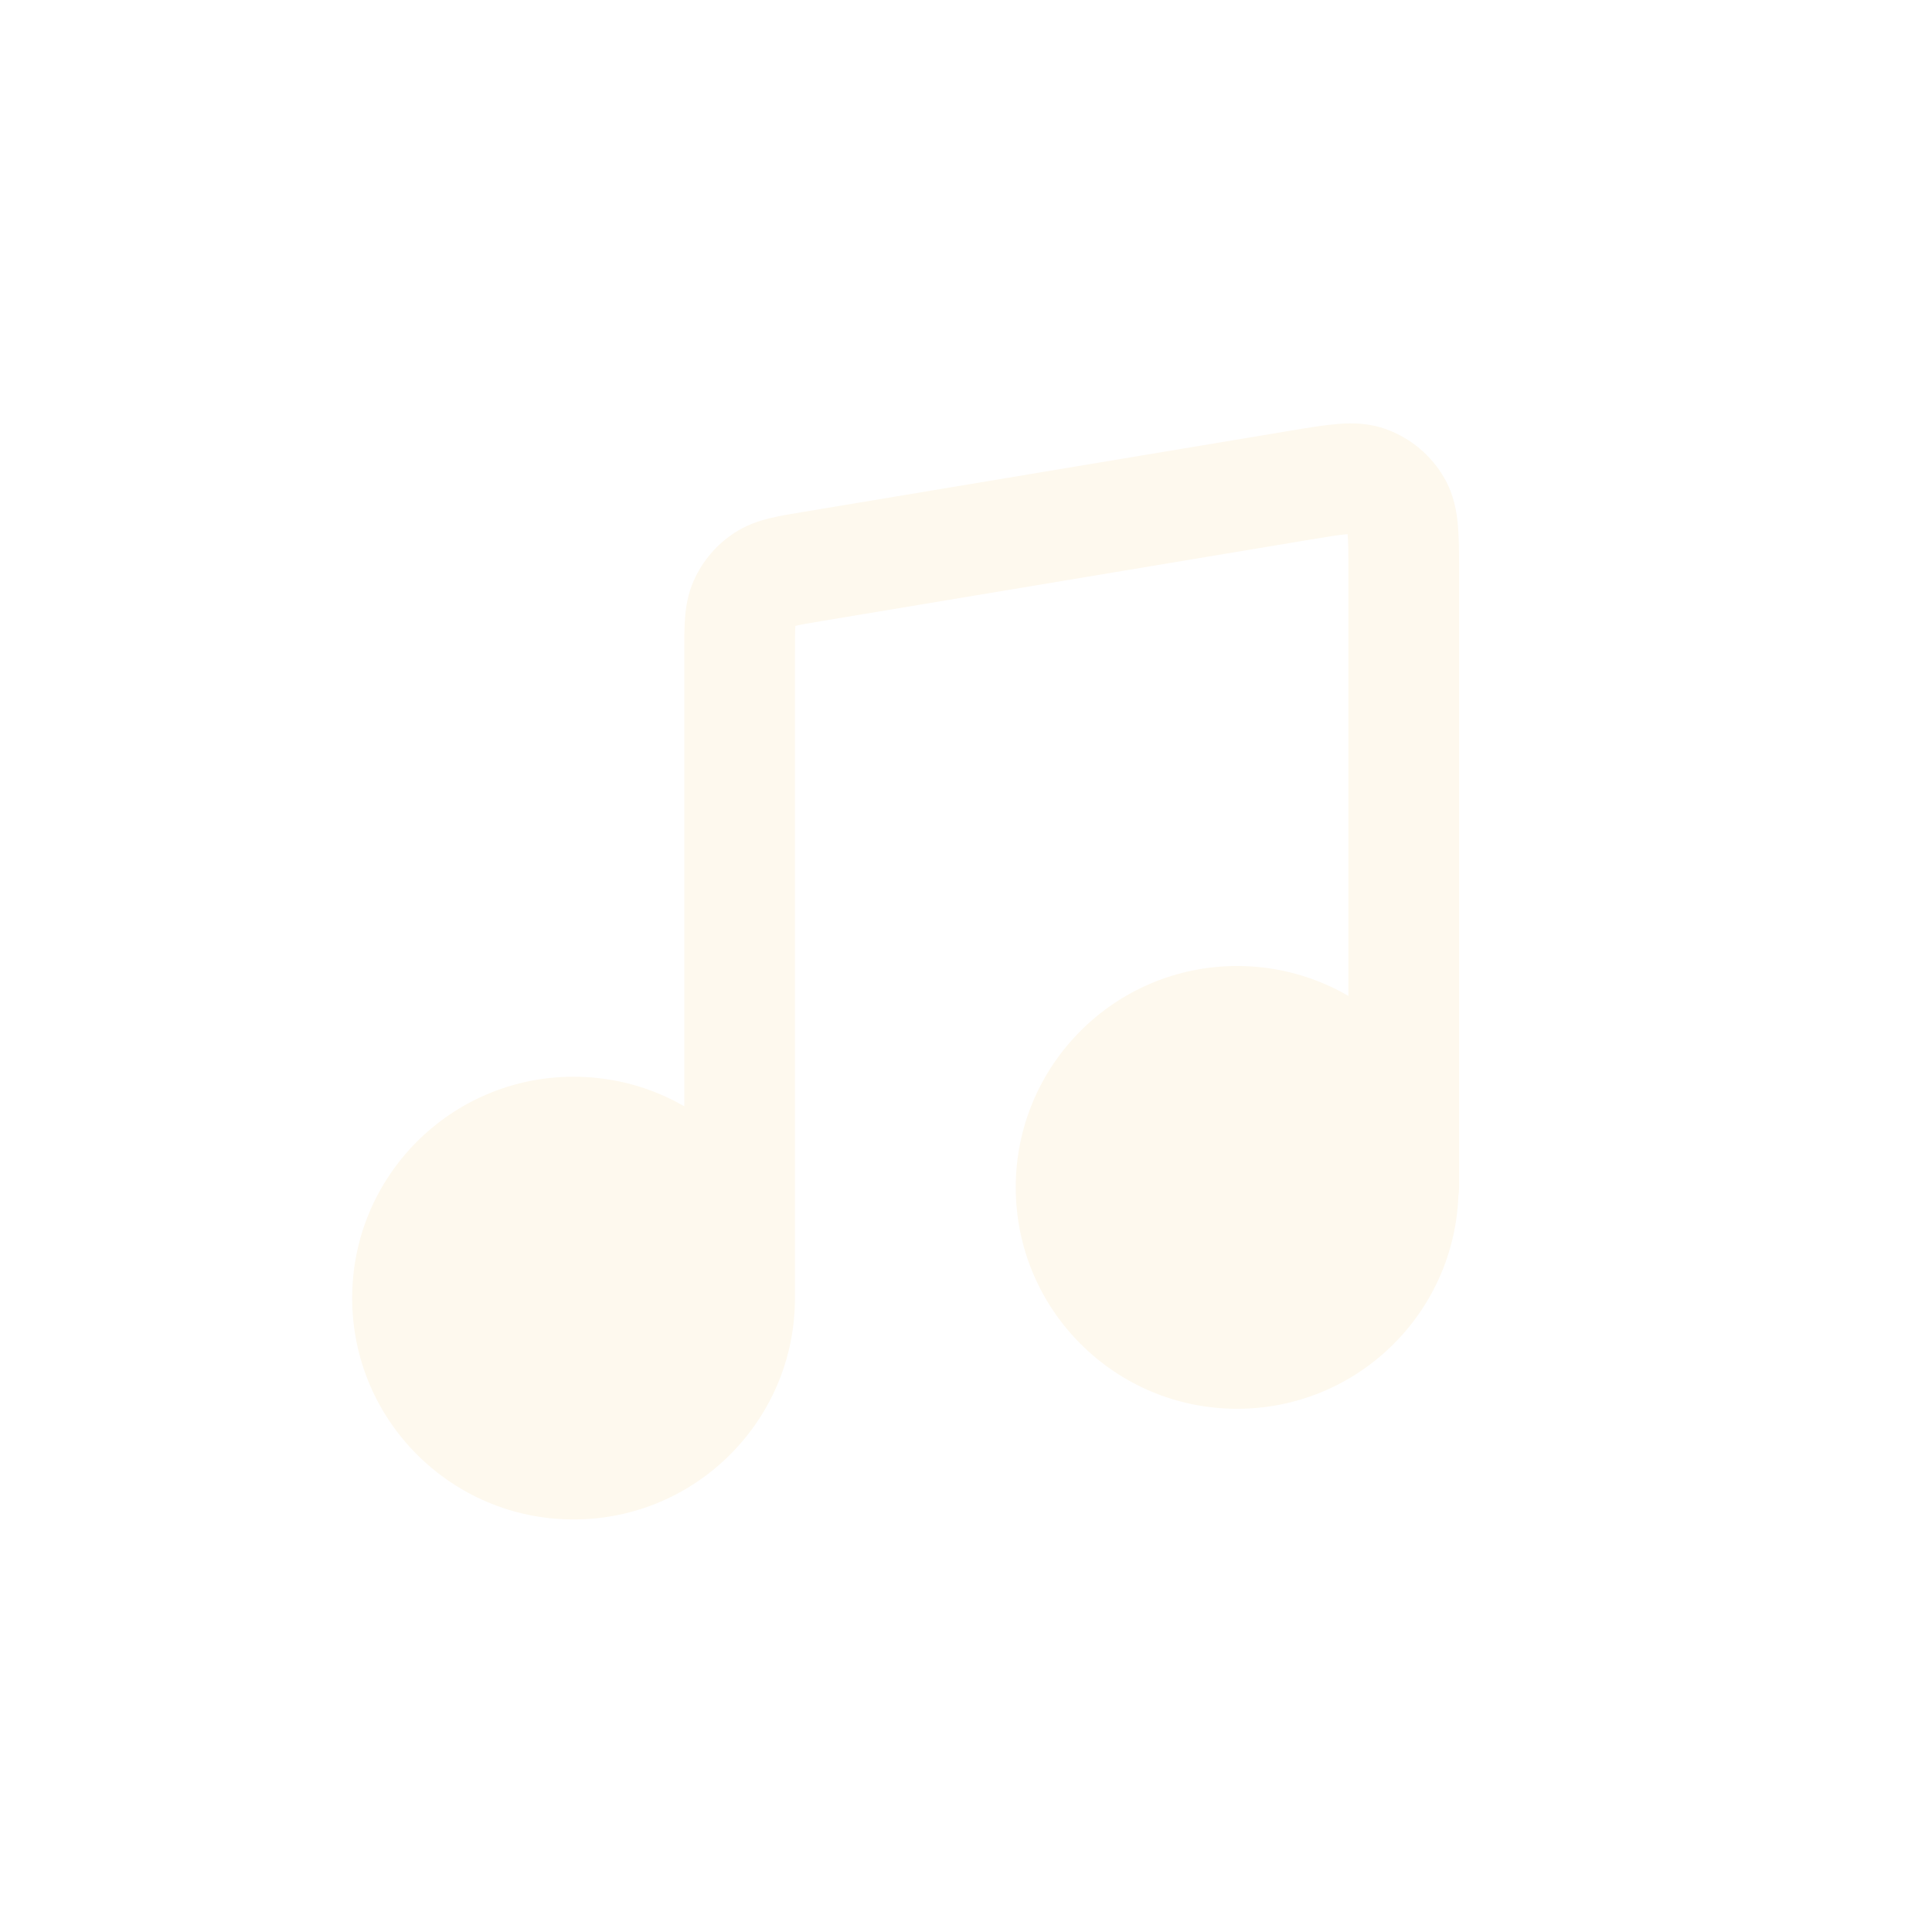
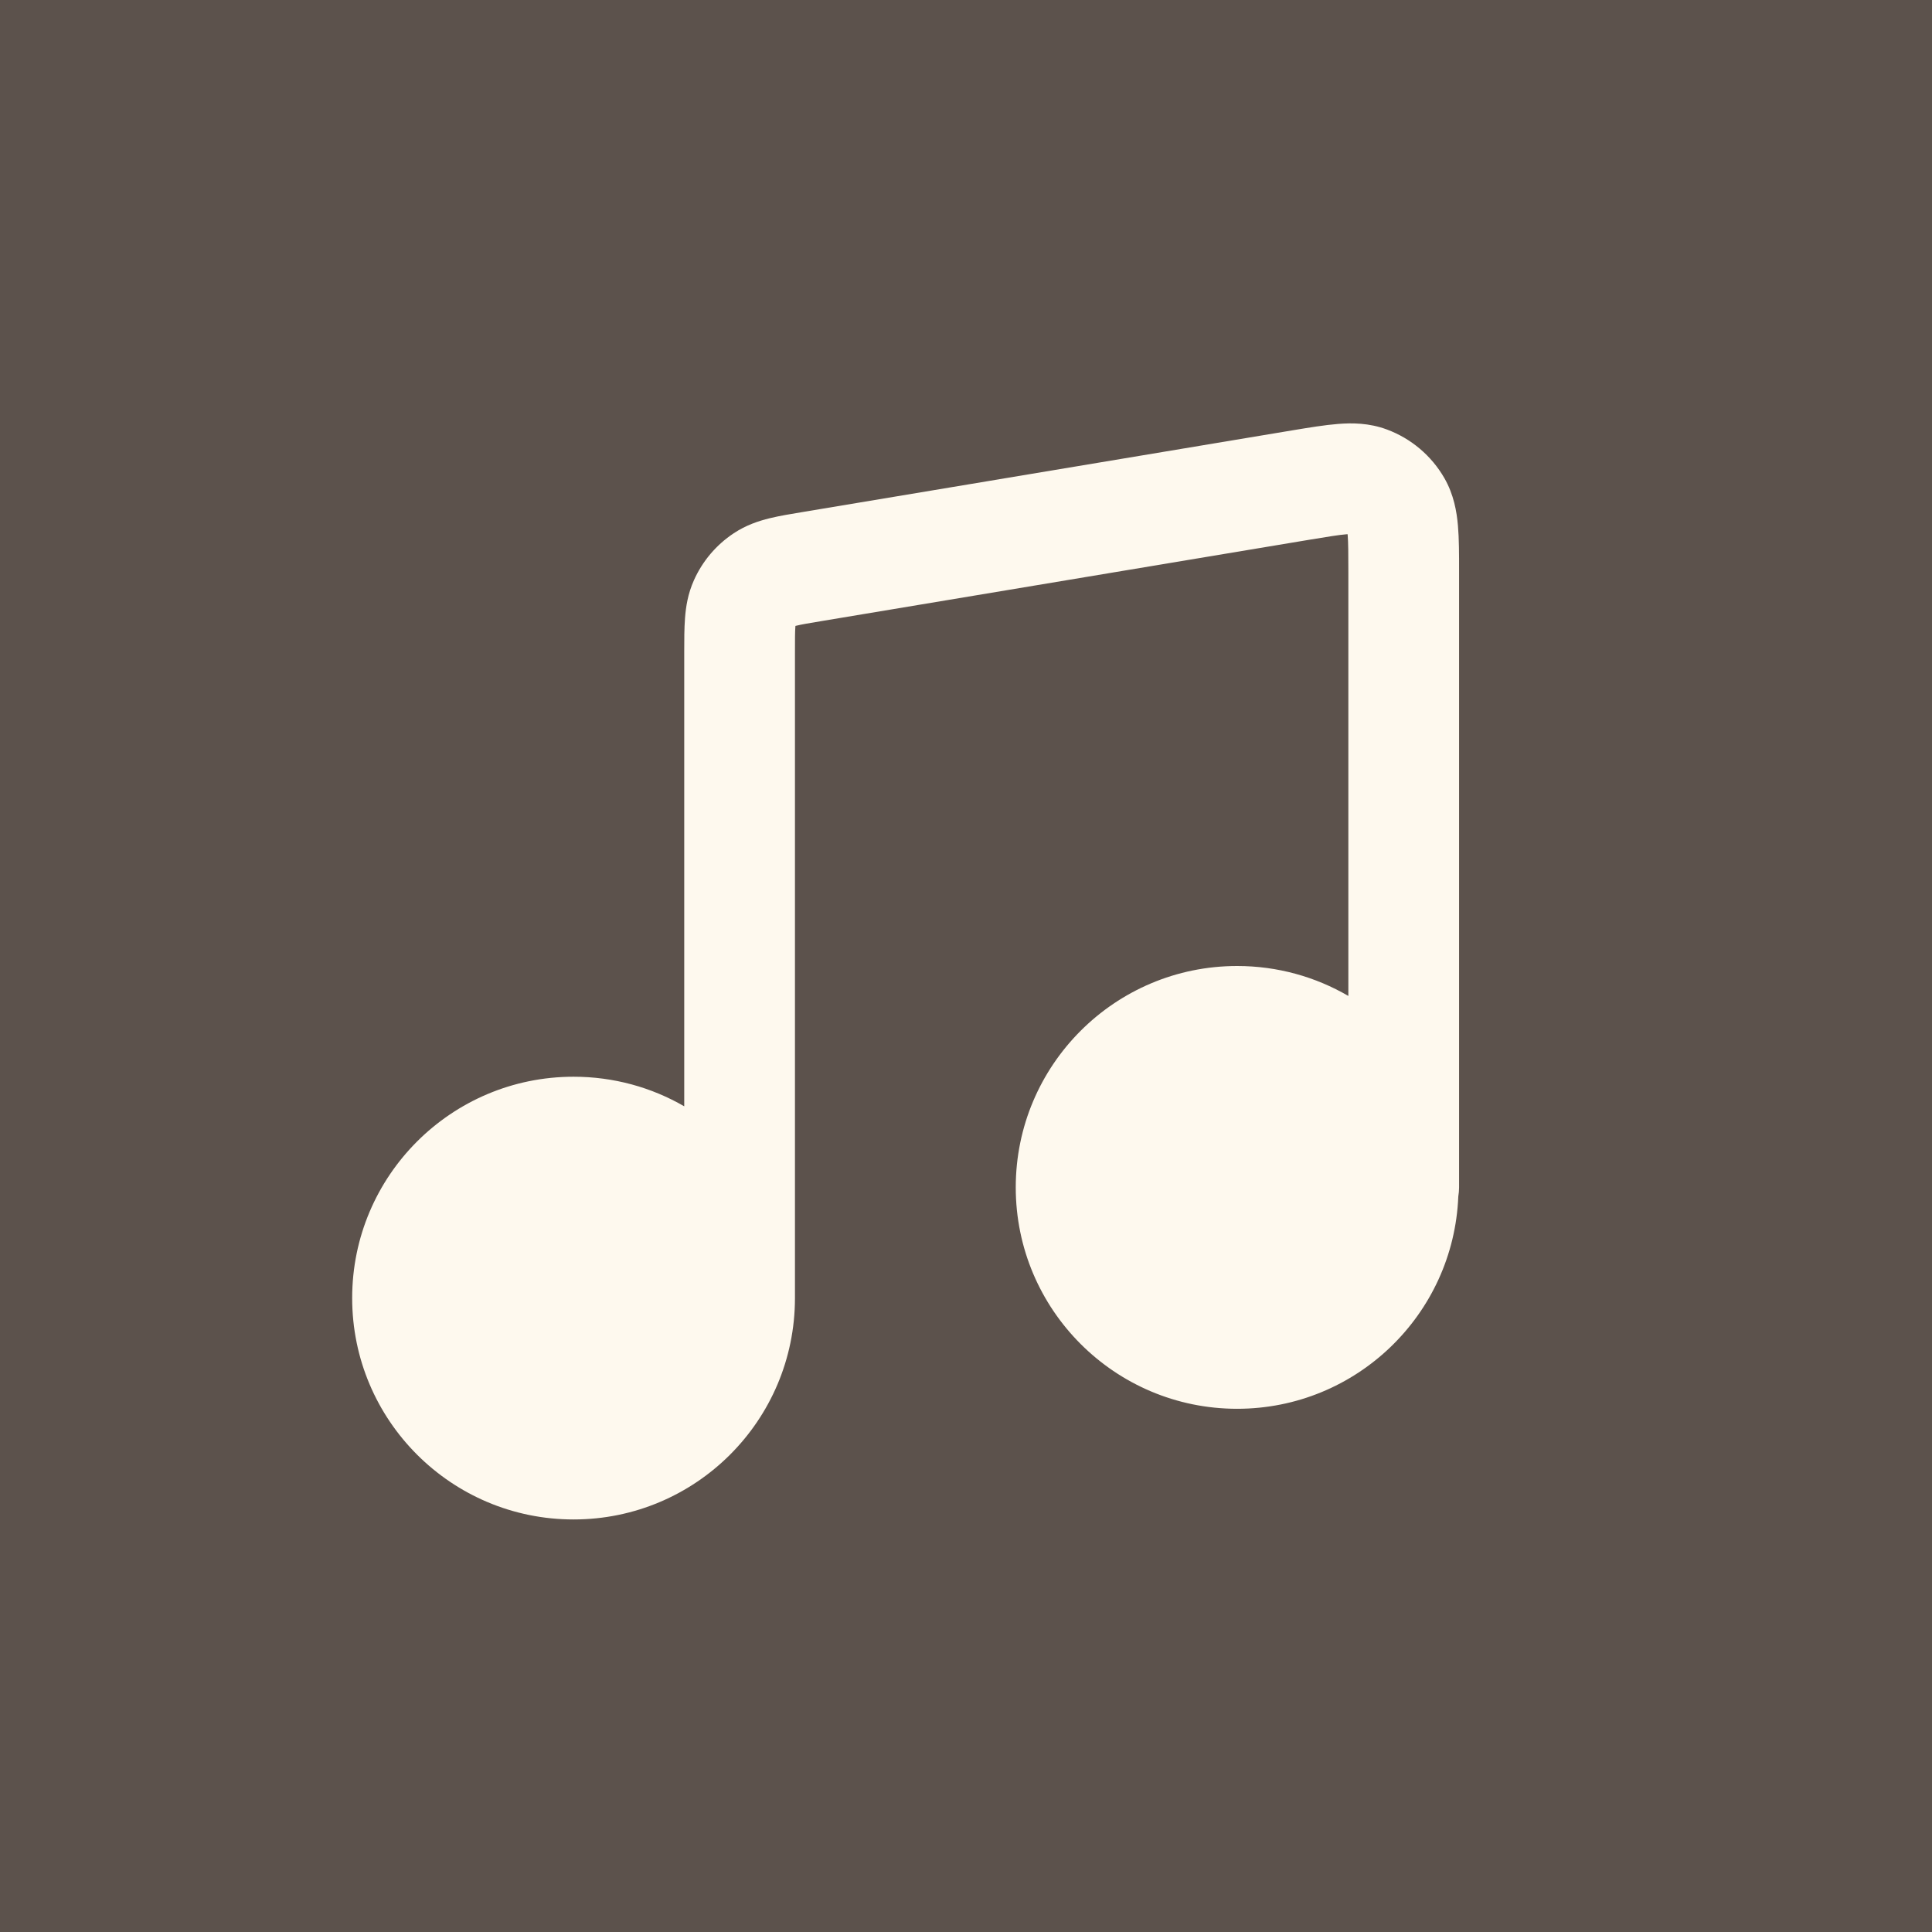
<svg xmlns="http://www.w3.org/2000/svg" width="32" height="32" viewBox="0 0 32 32" fill="none">
-   <path d="M22.304 8.849C22.177 8.859 22.003 8.888 21.693 8.939L13.626 10.284C13.395 10.322 13.272 10.343 13.184 10.365L13.175 10.367L13.174 10.376C13.167 10.466 13.167 10.592 13.167 10.826V21.5L13.167 21.504C13.165 23.527 11.524 25.167 9.5 25.167C7.475 25.167 5.833 23.525 5.833 21.5C5.833 19.475 7.475 17.834 9.5 17.834C10.168 17.834 10.794 18.012 11.334 18.324L11.334 10.8C11.334 10.602 11.333 10.406 11.346 10.238C11.36 10.051 11.393 9.834 11.494 9.61C11.636 9.294 11.864 9.025 12.152 8.834C12.356 8.697 12.565 8.629 12.747 8.584C12.911 8.544 13.104 8.512 13.299 8.48L21.424 7.125C21.69 7.081 21.944 7.039 22.16 7.022C22.393 7.003 22.677 7.004 22.972 7.114C23.374 7.263 23.71 7.548 23.924 7.92C24.08 8.193 24.128 8.473 24.148 8.706C24.167 8.922 24.167 9.179 24.167 9.449L24.167 19.667C24.167 19.718 24.163 19.768 24.155 19.817C24.076 21.772 22.466 23.334 20.491 23.334C18.466 23.334 16.824 21.692 16.824 19.667C16.824 17.642 18.466 16 20.491 16C21.163 16 21.792 16.181 22.334 16.496V9.482C22.334 9.168 22.333 8.991 22.322 8.864L22.32 8.848L22.304 8.849Z" fill="#FEF9EE" />
+   <rect width="32" height="32" fill="#5C524C" />
+   <path d="M22.304 8.849C22.177 8.859 22.003 8.888 21.693 8.939L13.626 10.284C13.395 10.322 13.271 10.343 13.184 10.365L13.175 10.367L13.174 10.376C13.167 10.466 13.167 10.592 13.167 10.826V21.5L13.167 21.504C13.165 23.527 11.524 25.167 9.5 25.167C7.475 25.167 5.833 23.525 5.833 21.5C5.833 19.475 7.475 17.834 9.5 17.834C10.168 17.834 10.794 18.012 11.333 18.324L11.333 10.8C11.333 10.602 11.333 10.406 11.346 10.238C11.36 10.051 11.393 9.834 11.494 9.61C11.635 9.294 11.863 9.025 12.151 8.834C12.356 8.697 12.565 8.629 12.747 8.584C12.91 8.544 13.104 8.512 13.299 8.48L21.423 7.125C21.689 7.081 21.944 7.039 22.16 7.022C22.392 7.003 22.677 7.004 22.972 7.114C23.373 7.263 23.71 7.548 23.924 7.92C24.08 8.193 24.128 8.473 24.148 8.706C24.167 8.922 24.167 9.179 24.167 9.449L24.167 19.667C24.167 19.718 24.162 19.768 24.154 19.817C24.076 21.772 22.466 23.334 20.491 23.334C18.466 23.334 16.824 21.692 16.824 19.667C16.824 17.642 18.466 16 20.491 16C21.162 16 21.792 16.181 22.333 16.496V9.482C22.333 9.168 22.332 8.991 22.322 8.864L22.32 8.848L22.304 8.849Z" fill="#FEF9EE" />
</svg>
